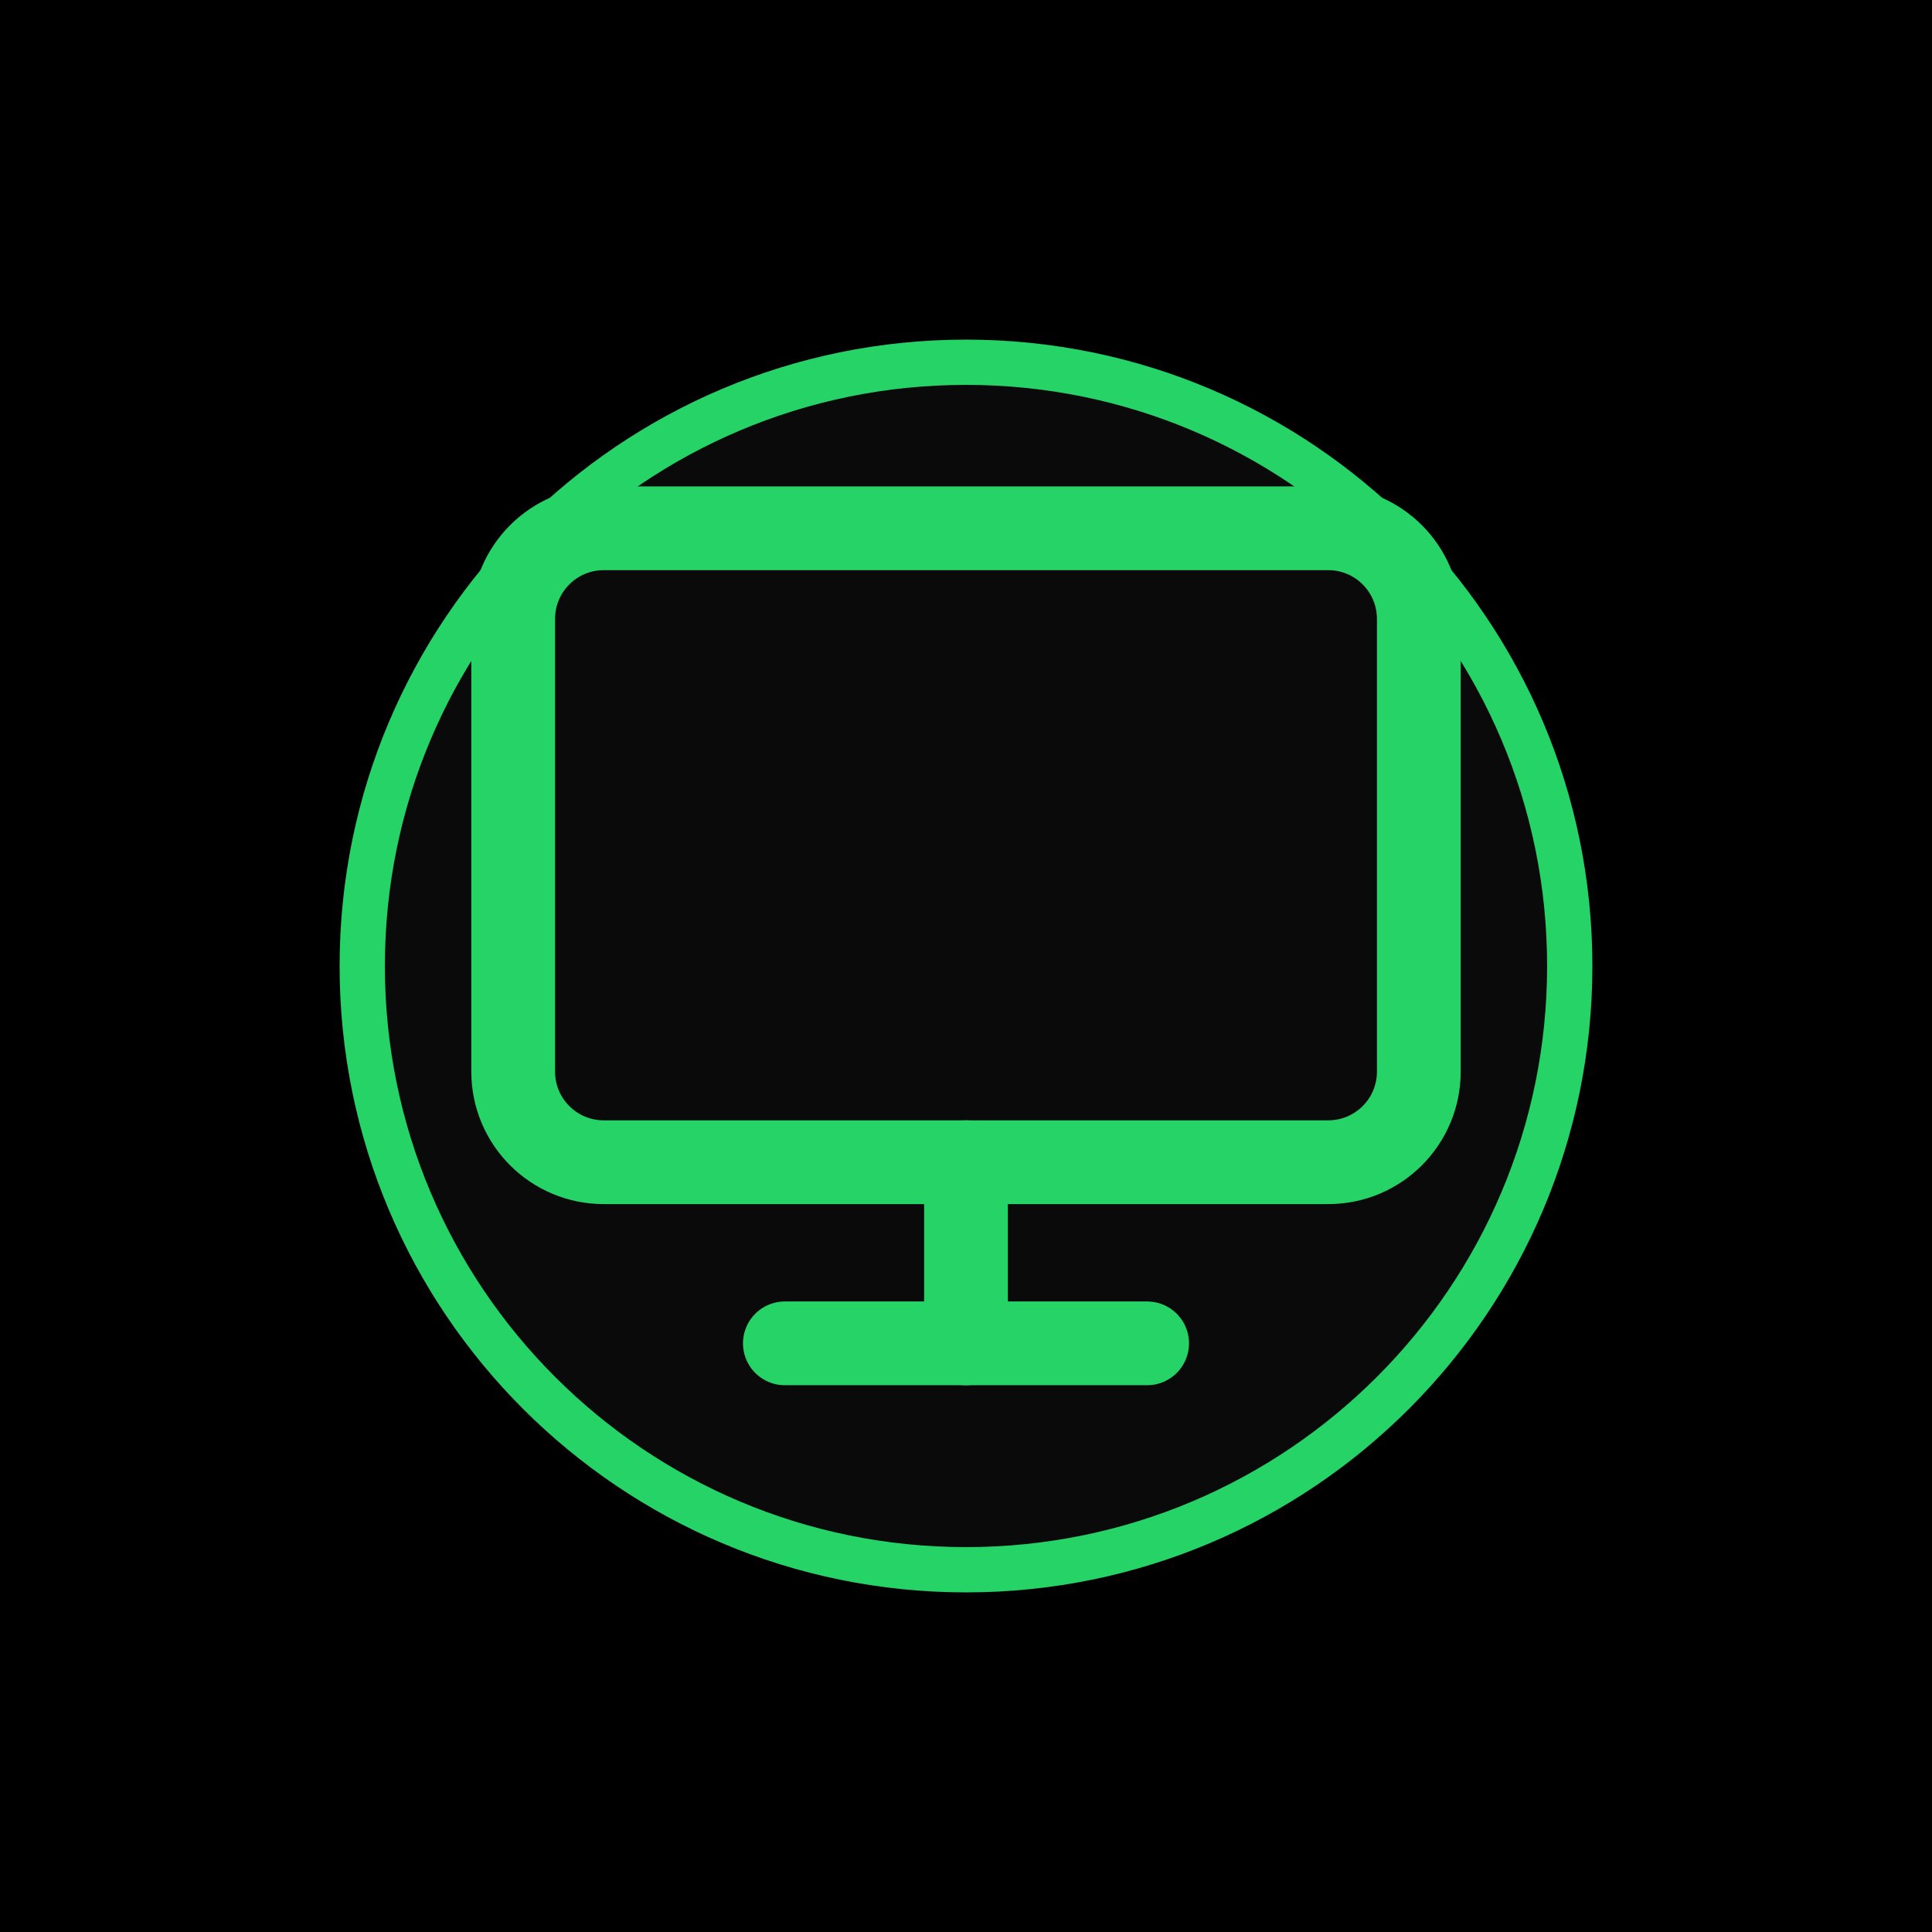
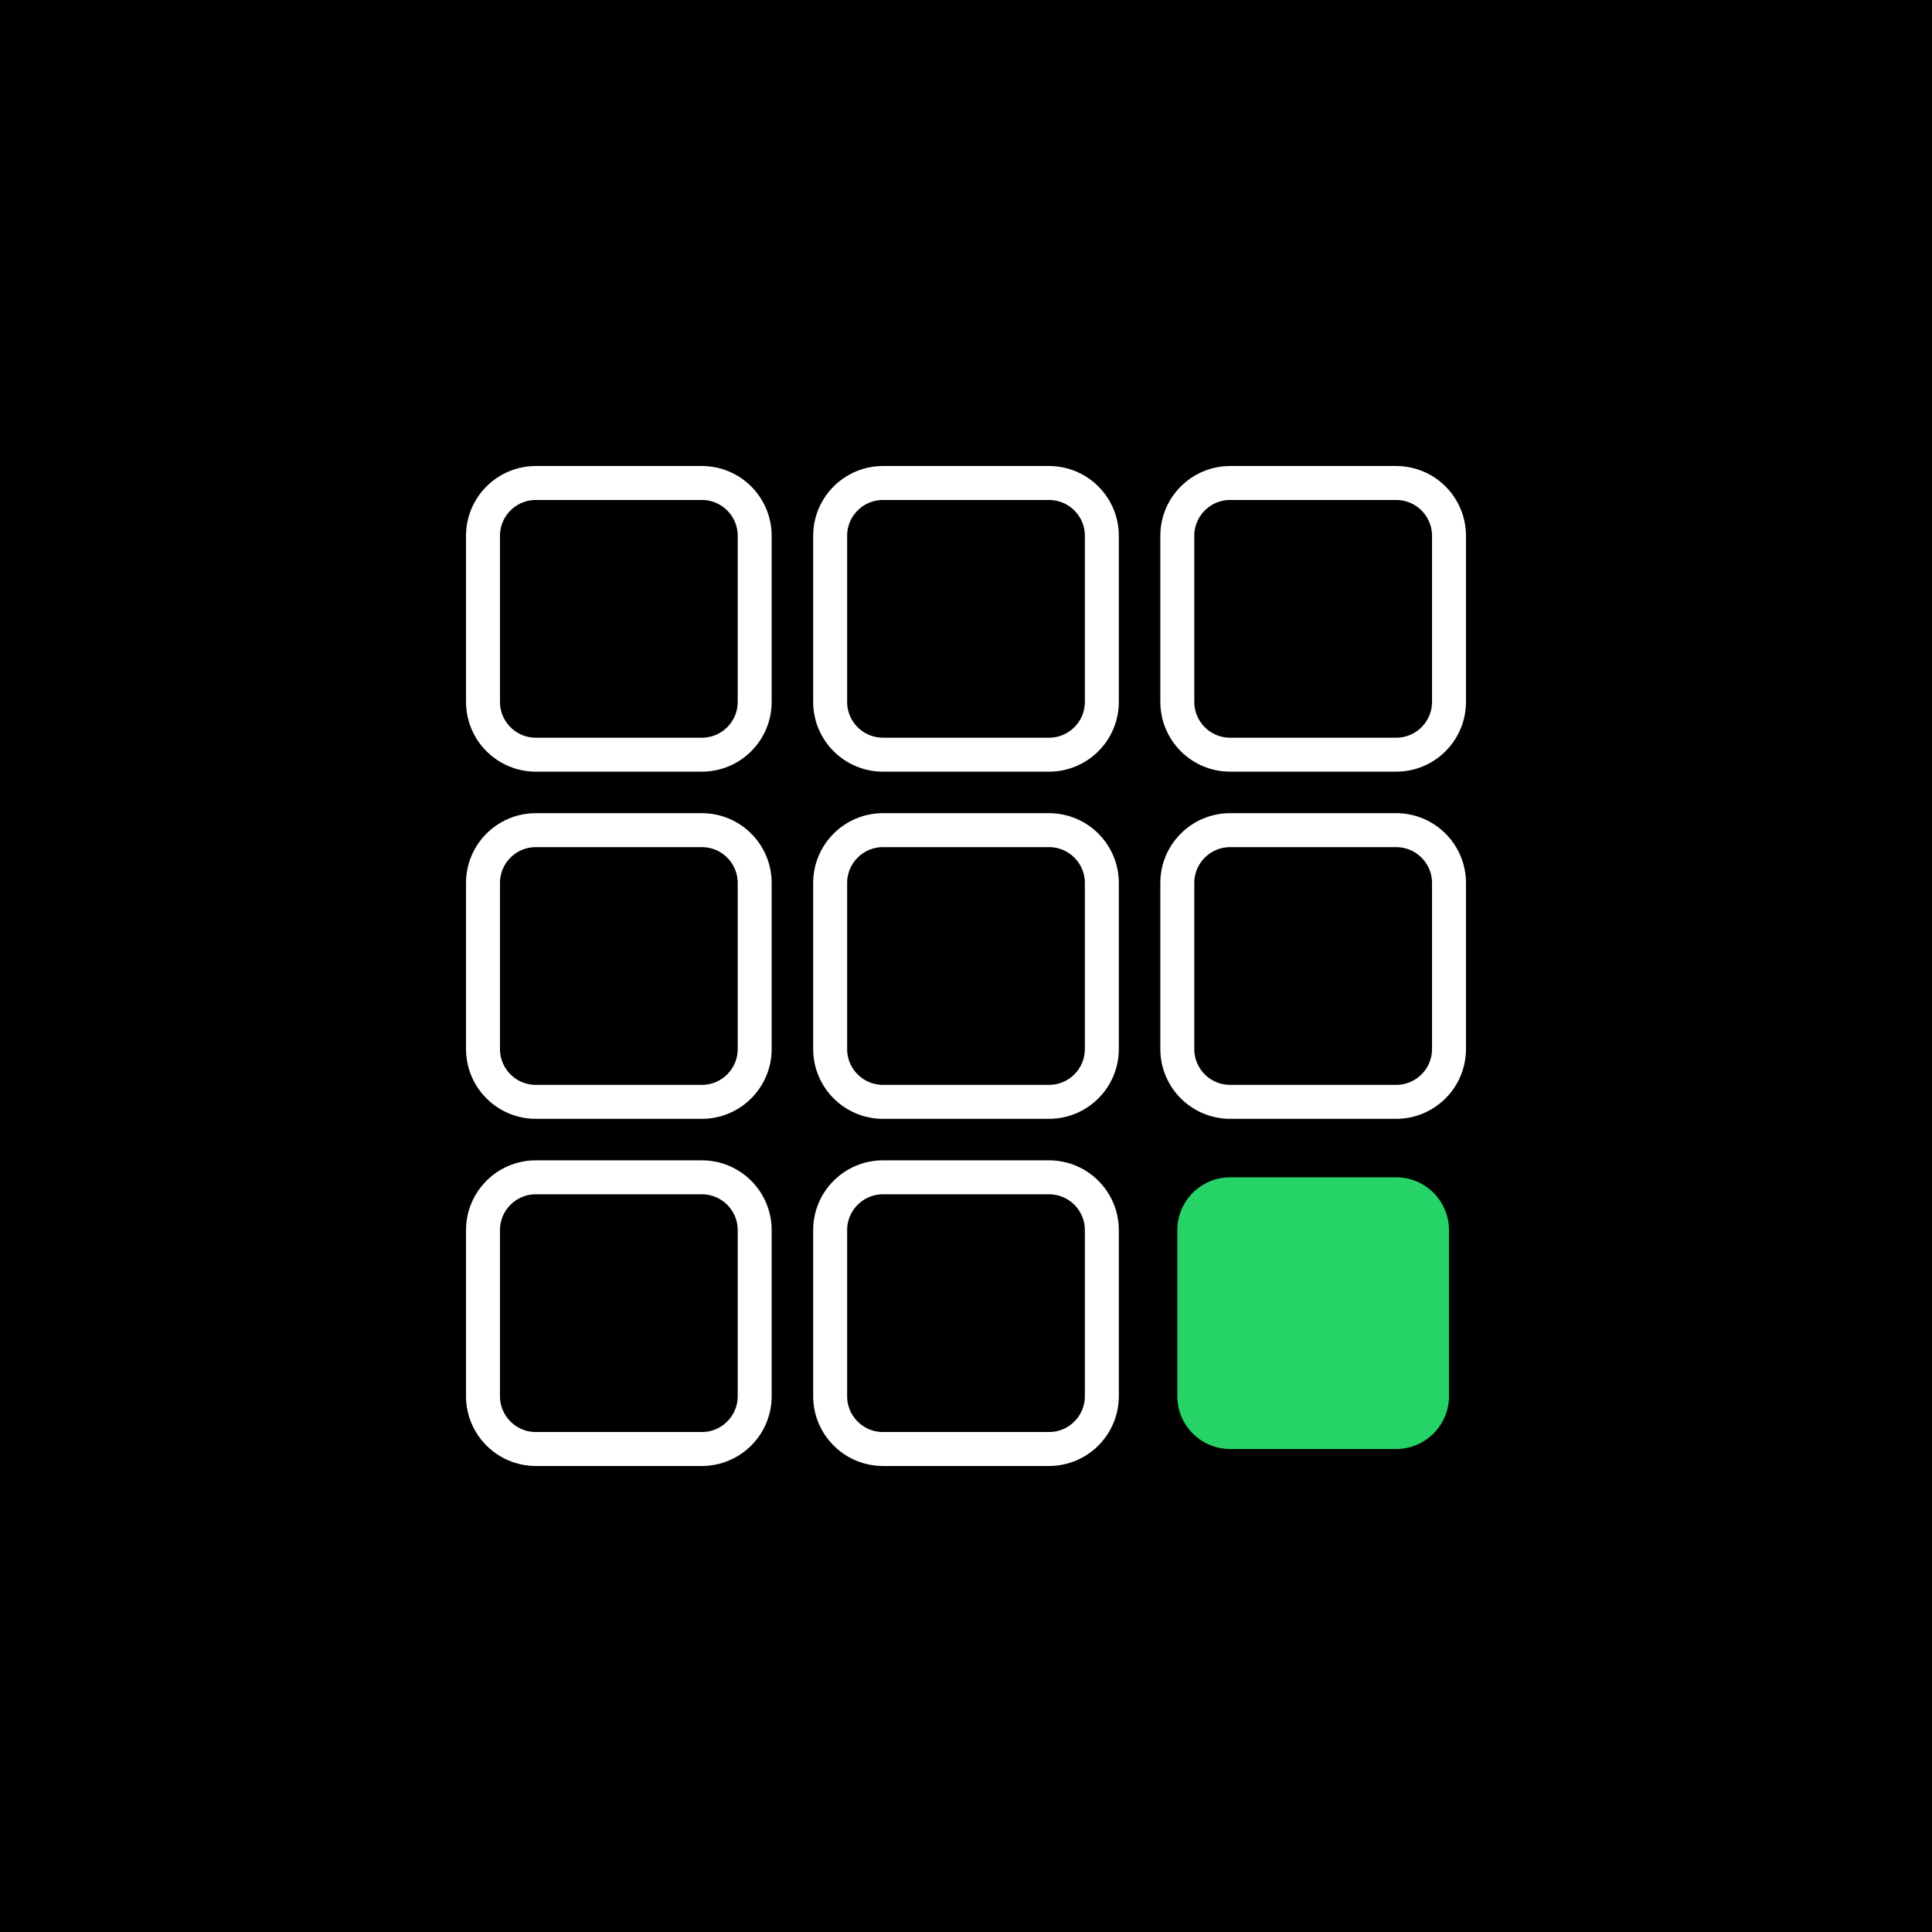
<svg xmlns="http://www.w3.org/2000/svg" width="512" height="512" viewBox="0 0 512 512">
  <rect width="512" height="512" fill="#000000" />
-   <circle cx="256" cy="256" r="160" fill="#0a0a0a" stroke="#25d366" stroke-width="12" />
-   <g transform="translate(256 248) scale(12) translate(-12 -12)" fill="none" stroke="#25d366" stroke-width="1.85" stroke-linecap="round" stroke-linejoin="round">
-     <rect width="20" height="14" x="2" y="3" rx="2" />
-     <line x1="8" x2="16" y1="21" y2="21" />
-     <line x1="12" x2="12" y1="17" y2="21" />
+   <g fill="none" stroke="#ffffff" stroke-width="9">
+     <rect x="128" y="128" width="72" height="72" rx="14" />
+     <rect x="220" y="128" width="72" height="72" rx="14" />
+     <rect x="312" y="128" width="72" height="72" rx="14" />
+     <rect x="128" y="220" width="72" height="72" rx="14" />
+     <rect x="220" y="220" width="72" height="72" rx="14" />
+     <rect x="312" y="220" width="72" height="72" rx="14" />
+     <rect x="128" y="312" width="72" height="72" rx="14" />
+     <rect x="220" y="312" width="72" height="72" rx="14" />
  </g>
+   <rect x="312" y="312" width="72" height="72" rx="14" fill="#25d366" />
</svg>
